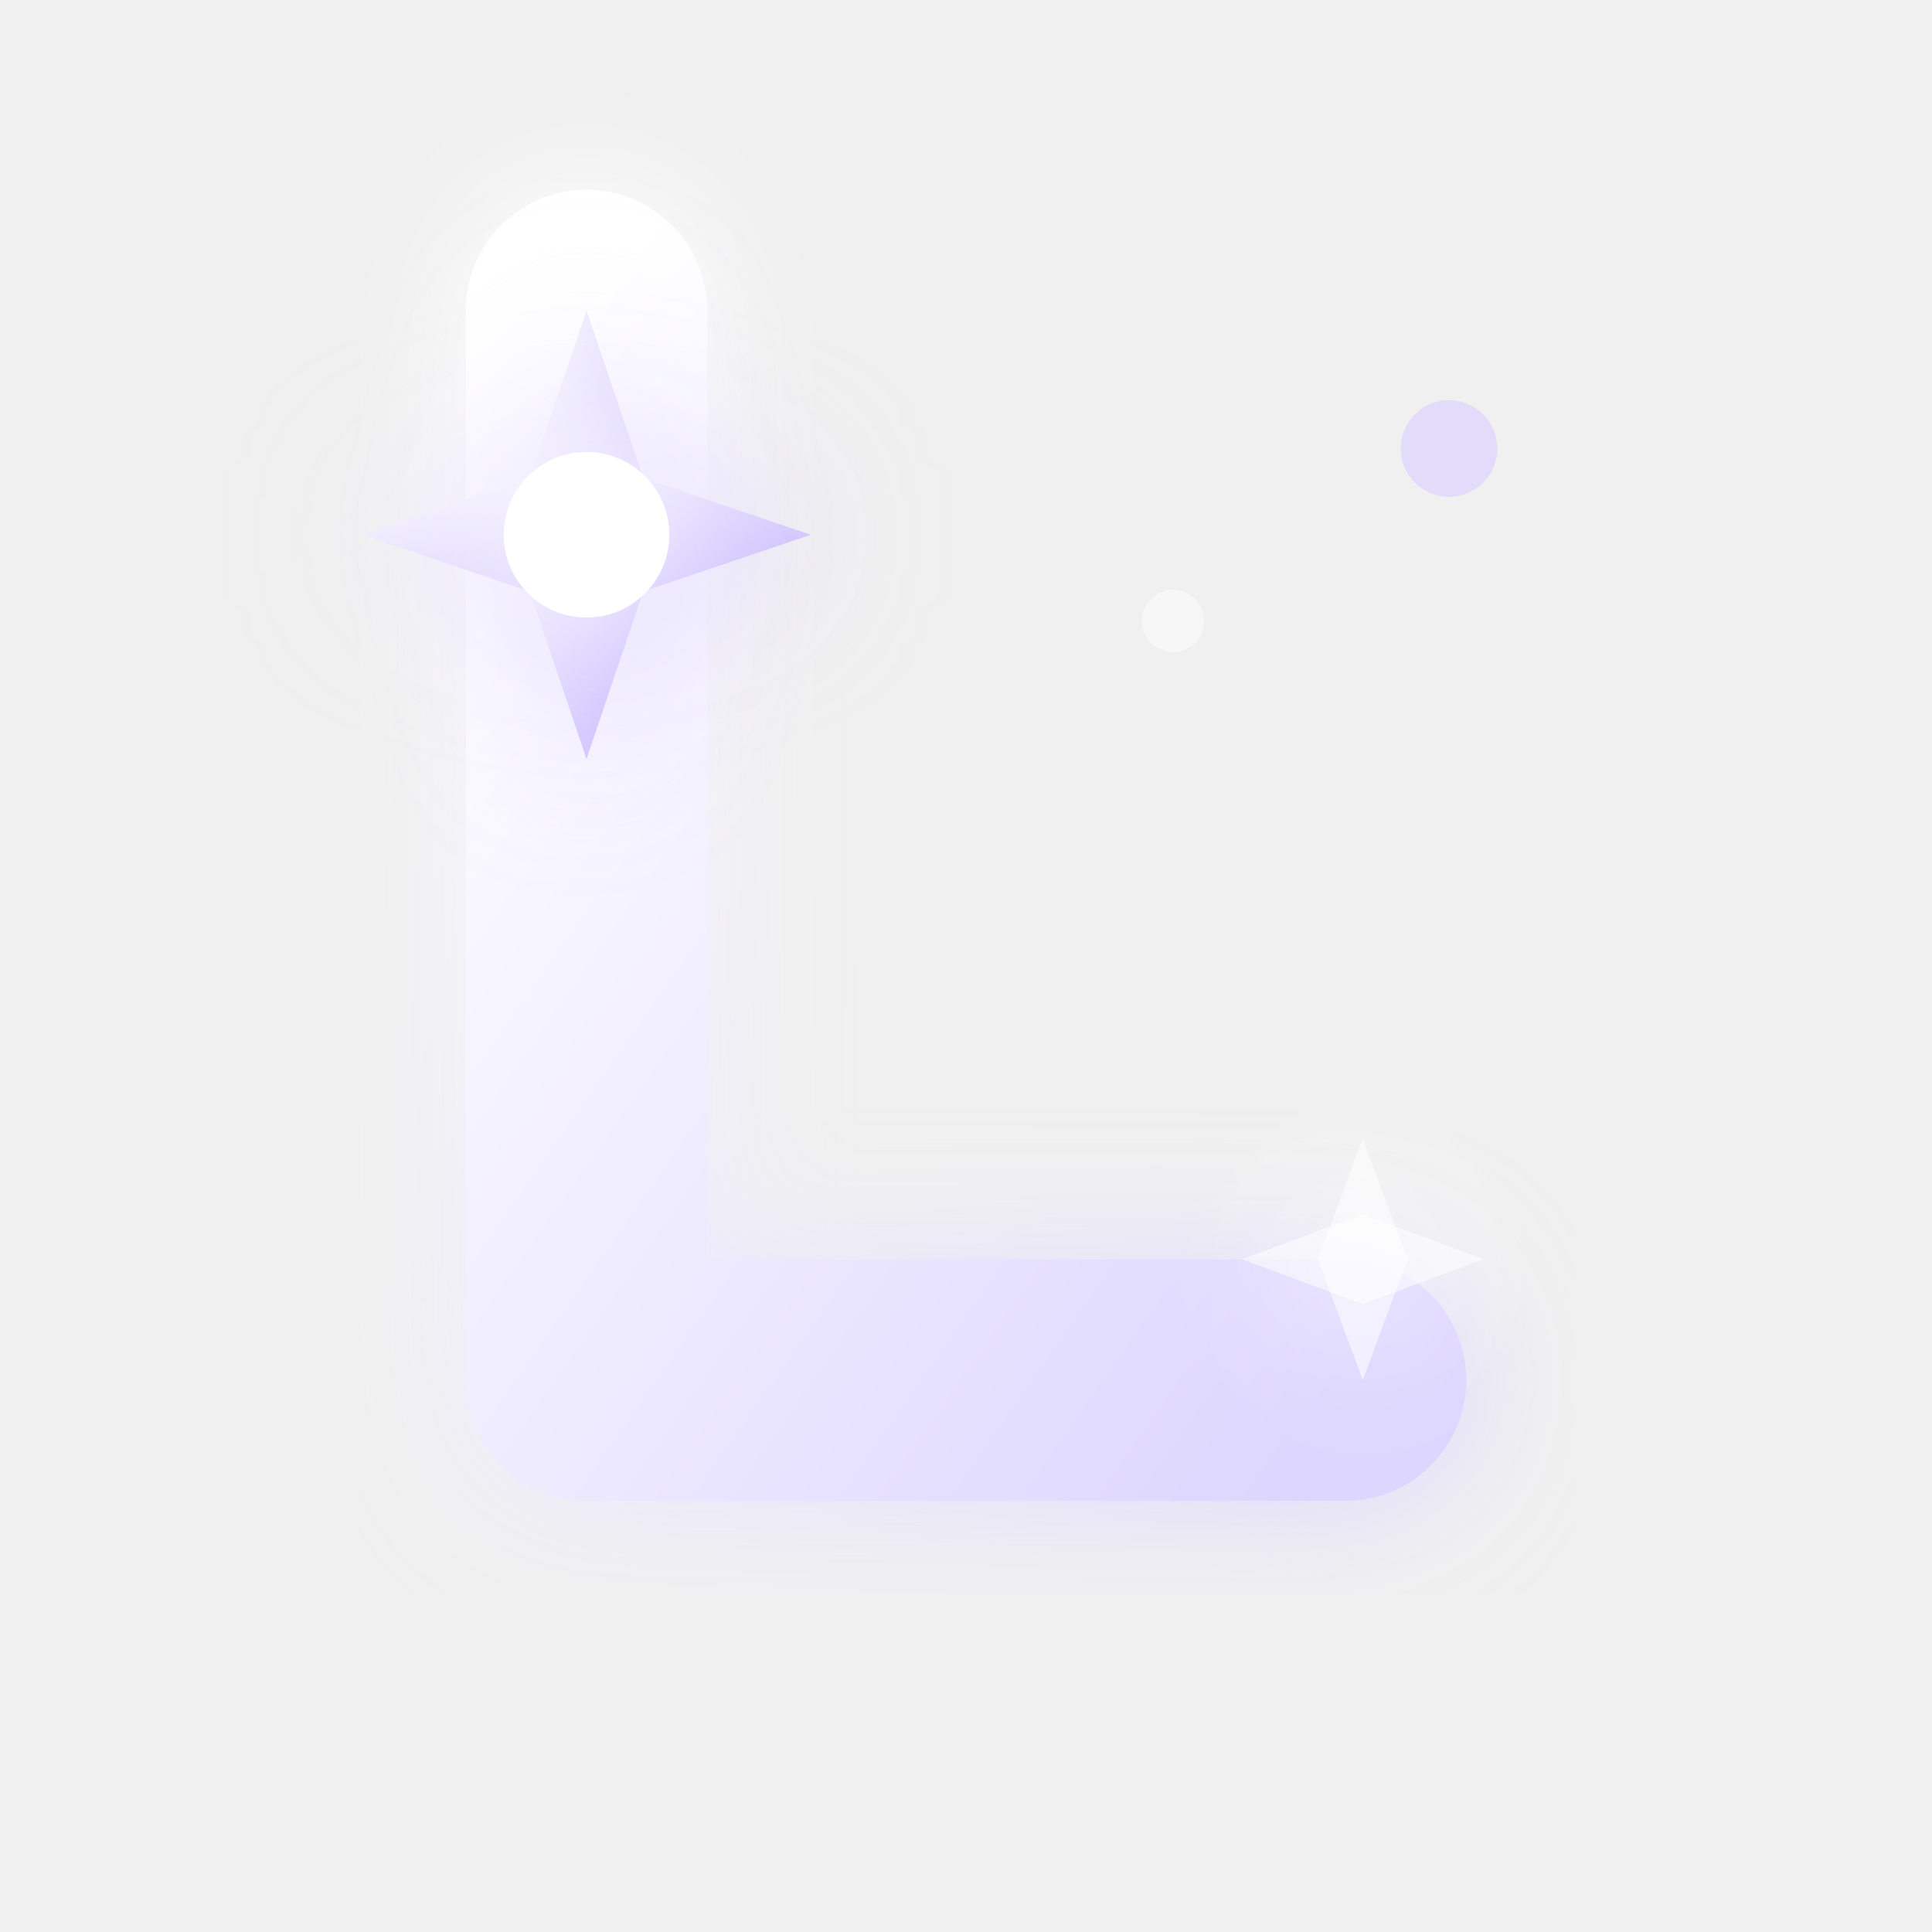
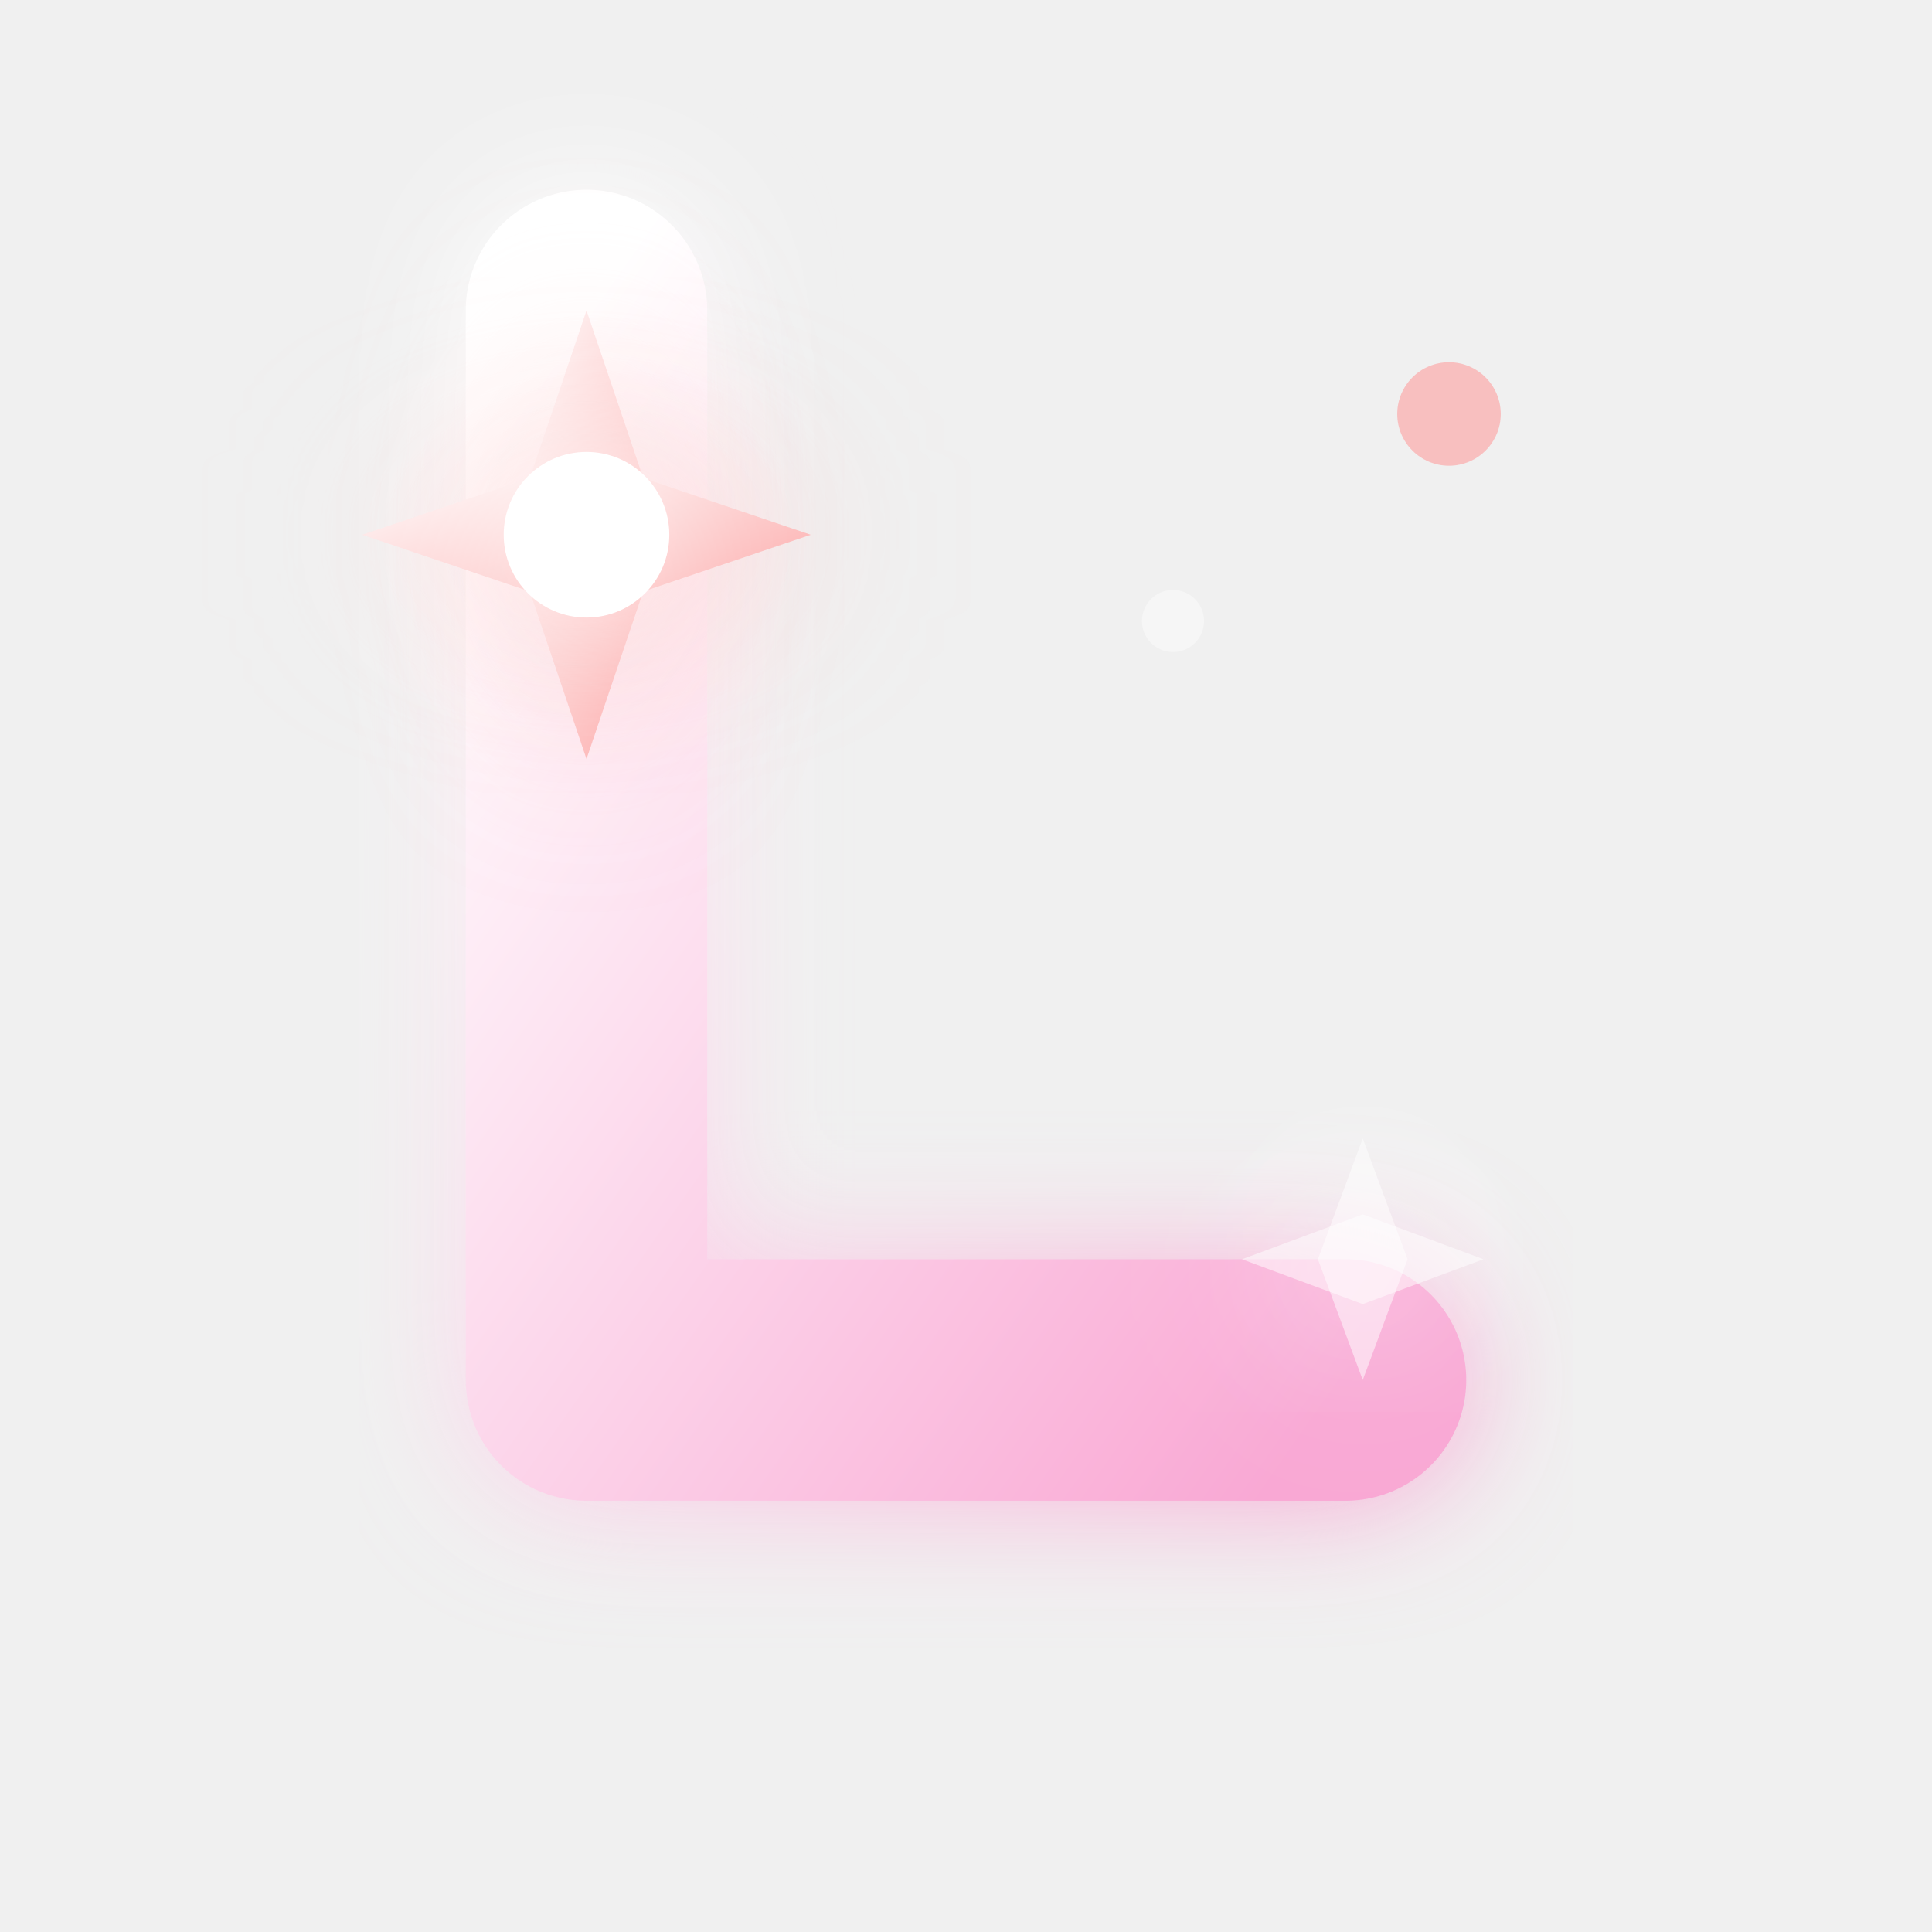
<svg xmlns="http://www.w3.org/2000/svg" viewBox="0 0 56 56" fill="none">
  <defs>
    <linearGradient id="lGrad" x1="0%" y1="0%" x2="100%" y2="100%">
      <stop offset="0%" stop-color="#ffffff" />
-       <stop offset="100%" stop-color="#ddd6fe" />
+       <stop offset="100%" stop-color="#f9a8d4" />
    </linearGradient>
    <linearGradient id="sparkGrad" x1="0%" y1="0%" x2="100%" y2="100%">
      <stop offset="0%" stop-color="#ffffff" />
-       <stop offset="100%" stop-color="#c4b5fd" />
+       <stop offset="100%" stop-color="#fca5a5" />
    </linearGradient>
-     <filter id="lGlow" x="-30%" y="-20%" width="160%" height="140%">
+     <filter id="lGlow" x="-30%" y="-25%" width="160%" height="150%">
      <feGaussianBlur stdDeviation="1.8" result="blur" />
      <feMerge>
        <feMergeNode in="blur" />
        <feMergeNode in="SourceGraphic" />
      </feMerge>
    </filter>
-     <filter id="starGlow" x="-120%" y="-120%" width="340%" height="340%">
-       <feGaussianBlur stdDeviation="2.2" result="blur" />
+     <filter id="sparkGlow" x="-120%" y="-120%" width="340%" height="340%">
+       <feGaussianBlur stdDeviation="2.5" result="blur" />
      <feMerge>
        <feMergeNode in="blur" />
        <feMergeNode in="SourceGraphic" />
      </feMerge>
    </filter>
  </defs>
  <path d="M17,9 L17,40 L39,40" stroke="url(#lGrad)" stroke-width="7" stroke-linecap="round" stroke-linejoin="round" fill="none" filter="url(#lGlow)" />
-   <path d="M17,9 L19.2,15.5 L17,22 L14.8,15.5 Z" fill="url(#sparkGrad)" filter="url(#starGlow)" />
-   <path d="M10.5,15.5 L17,13.3 L23.5,15.5 L17,17.7 Z" fill="url(#sparkGrad)" filter="url(#starGlow)" />
-   <circle cx="17" cy="15.5" r="2.4" fill="white" filter="url(#starGlow)" />
-   <path d="M39.5,33 L40.8,36.5 L39.5,40 L38.2,36.5 Z" fill="white" opacity="0.6" filter="url(#starGlow)" />
-   <path d="M36,36.5 L39.5,35.2 L43,36.5 L39.5,37.8 Z" fill="white" opacity="0.6" filter="url(#starGlow)" />
-   <circle cx="42" cy="13" r="1.4" fill="#ddd6fe" opacity="0.75" />
-   <circle cx="34" cy="18" r="0.9" fill="white" opacity="0.45" />
+   <path d="M17,9 L19.2,15.5 L17,22 L14.8,15.5 Z" fill="url(#sparkGrad)" filter="url(#sparkGlow)" />
+   <path d="M10.5,15.5 L17,13.3 L23.5,15.5 L17,17.7 Z" fill="url(#sparkGrad)" filter="url(#sparkGlow)" />
+   <circle cx="17" cy="15.5" r="2.4" fill="white" filter="url(#sparkGlow)" />
+   <path d="M39.5,33 L40.8,36.5 L39.5,40 L38.2,36.5 Z" fill="white" opacity="0.55" filter="url(#sparkGlow)" />
+   <path d="M36,36.5 L39.5,35.2 L43,36.5 L39.5,37.8 Z" fill="white" opacity="0.55" filter="url(#sparkGlow)" />
+   <circle cx="42" cy="12" r="1.5" fill="#fca5a5" opacity="0.65" />
+   <circle cx="34" cy="18" r="0.9" fill="white" opacity="0.4" />
</svg>
